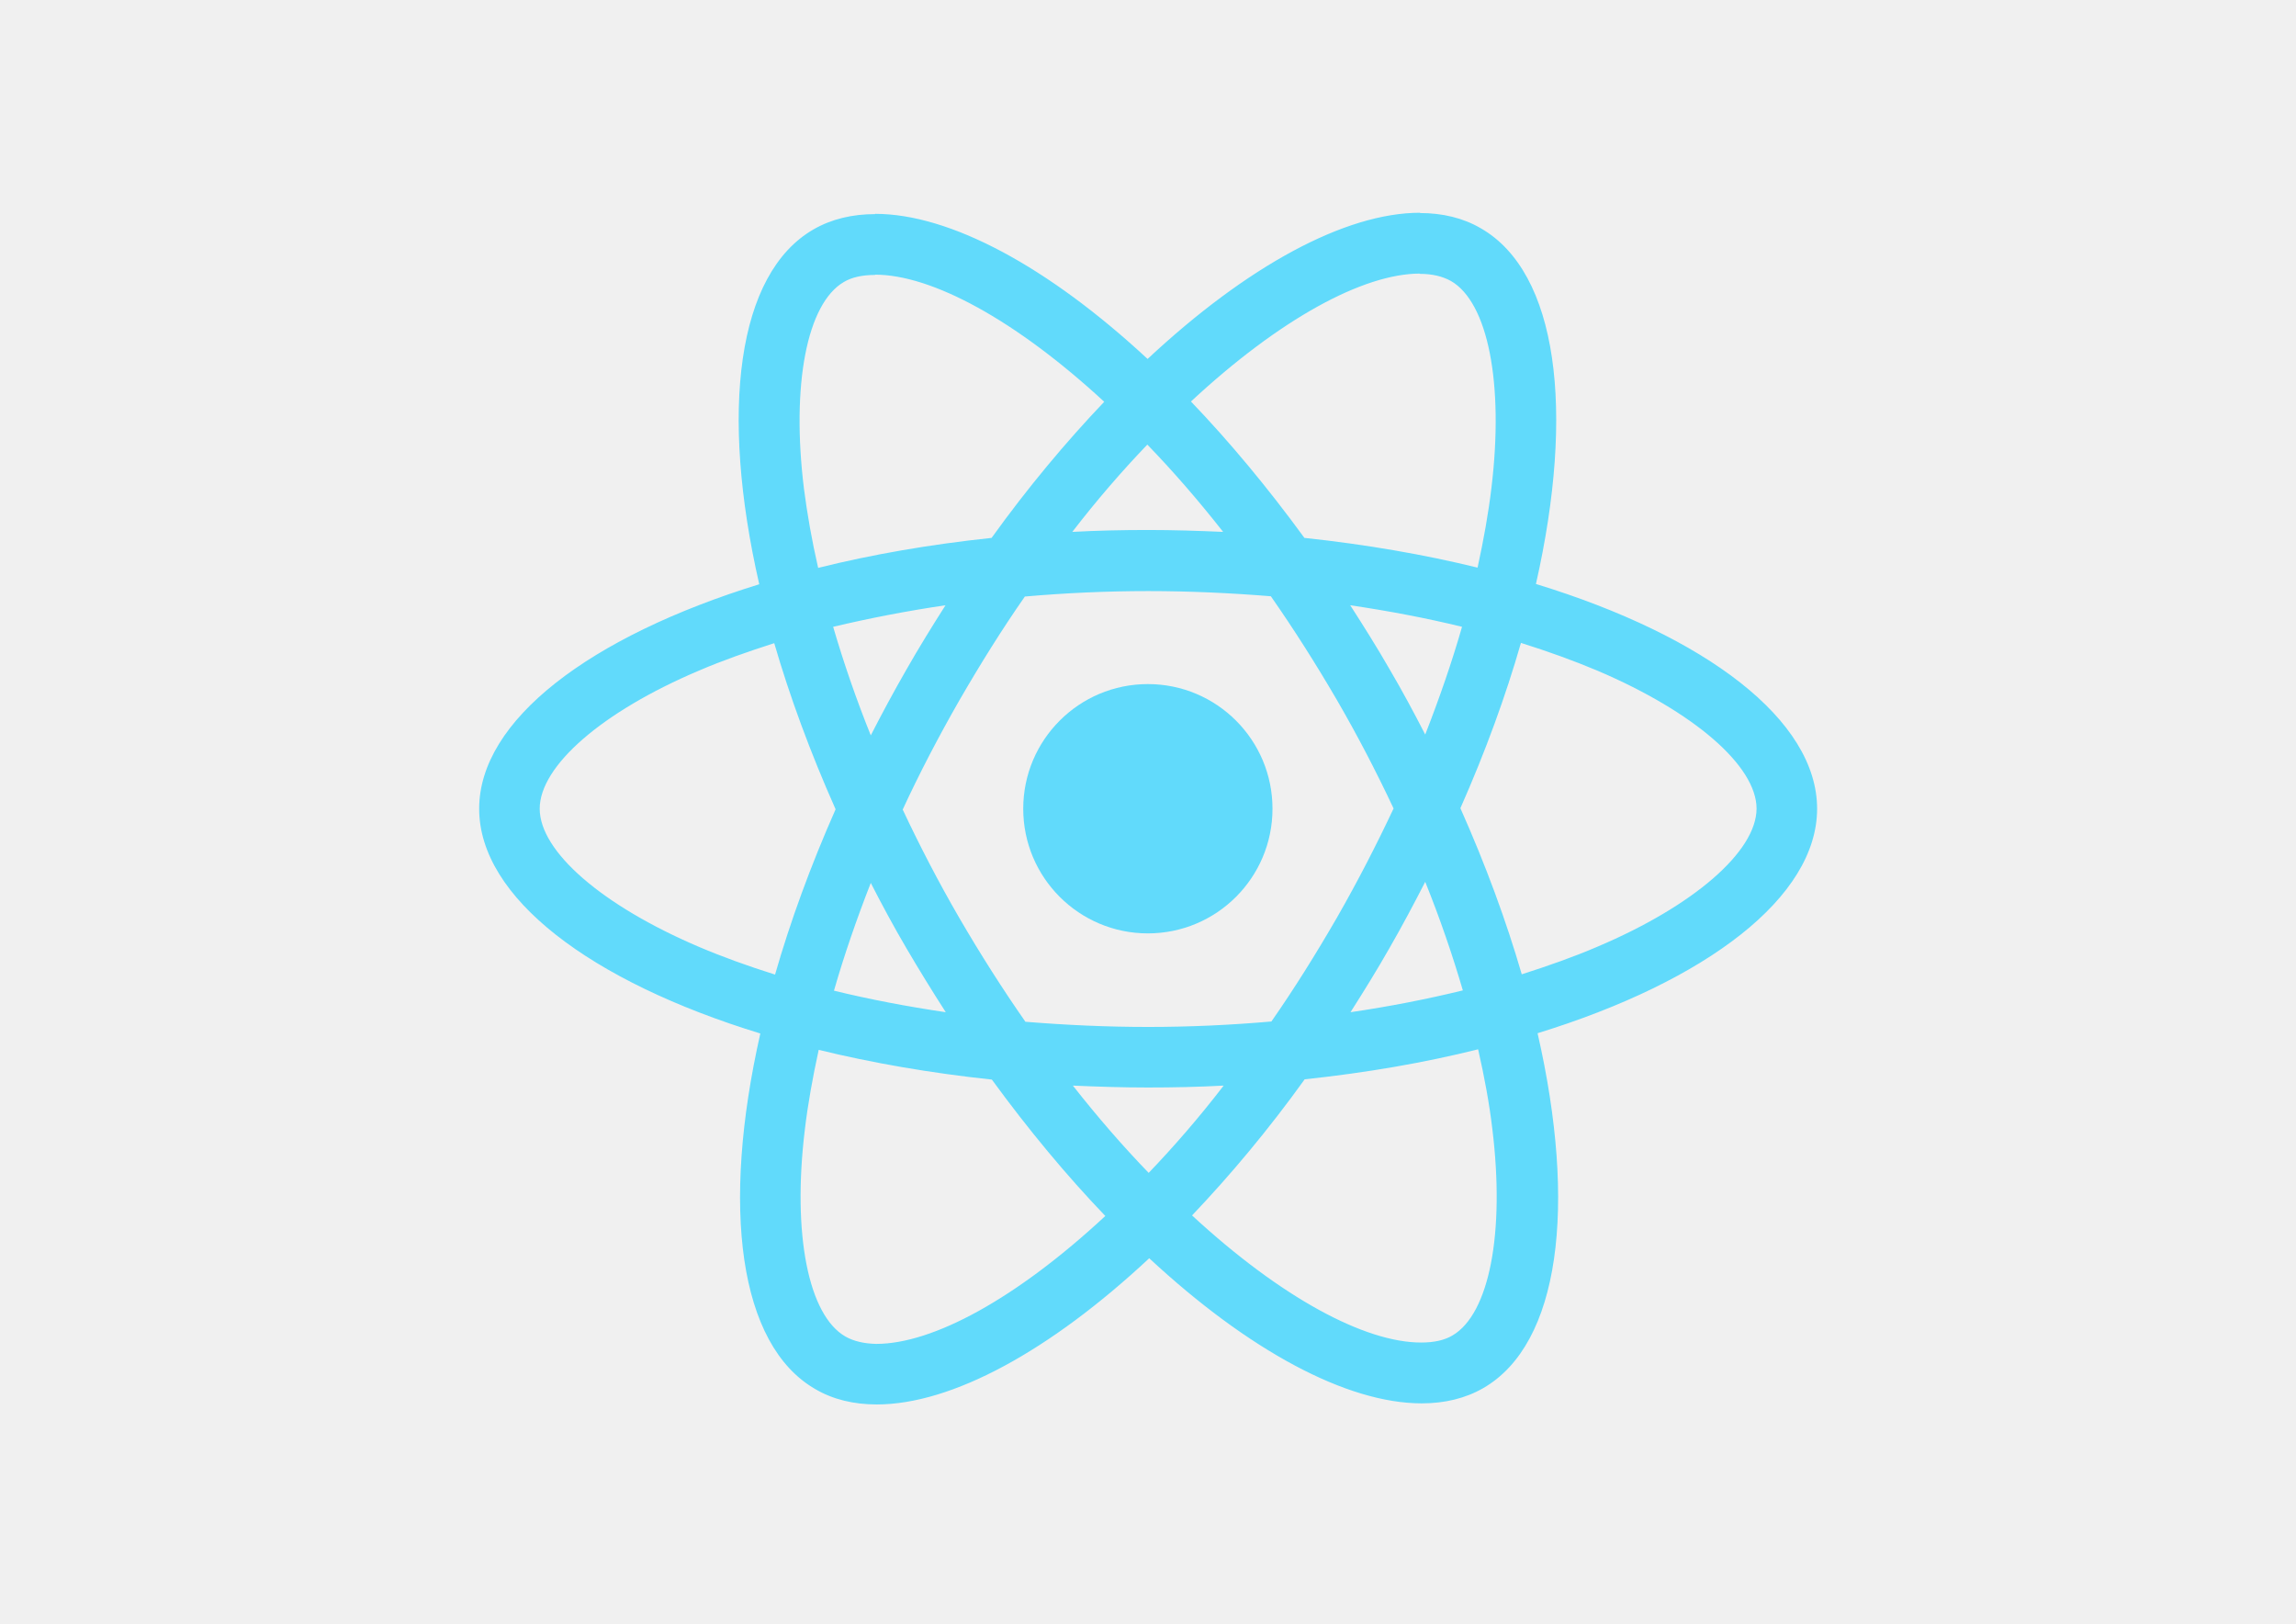
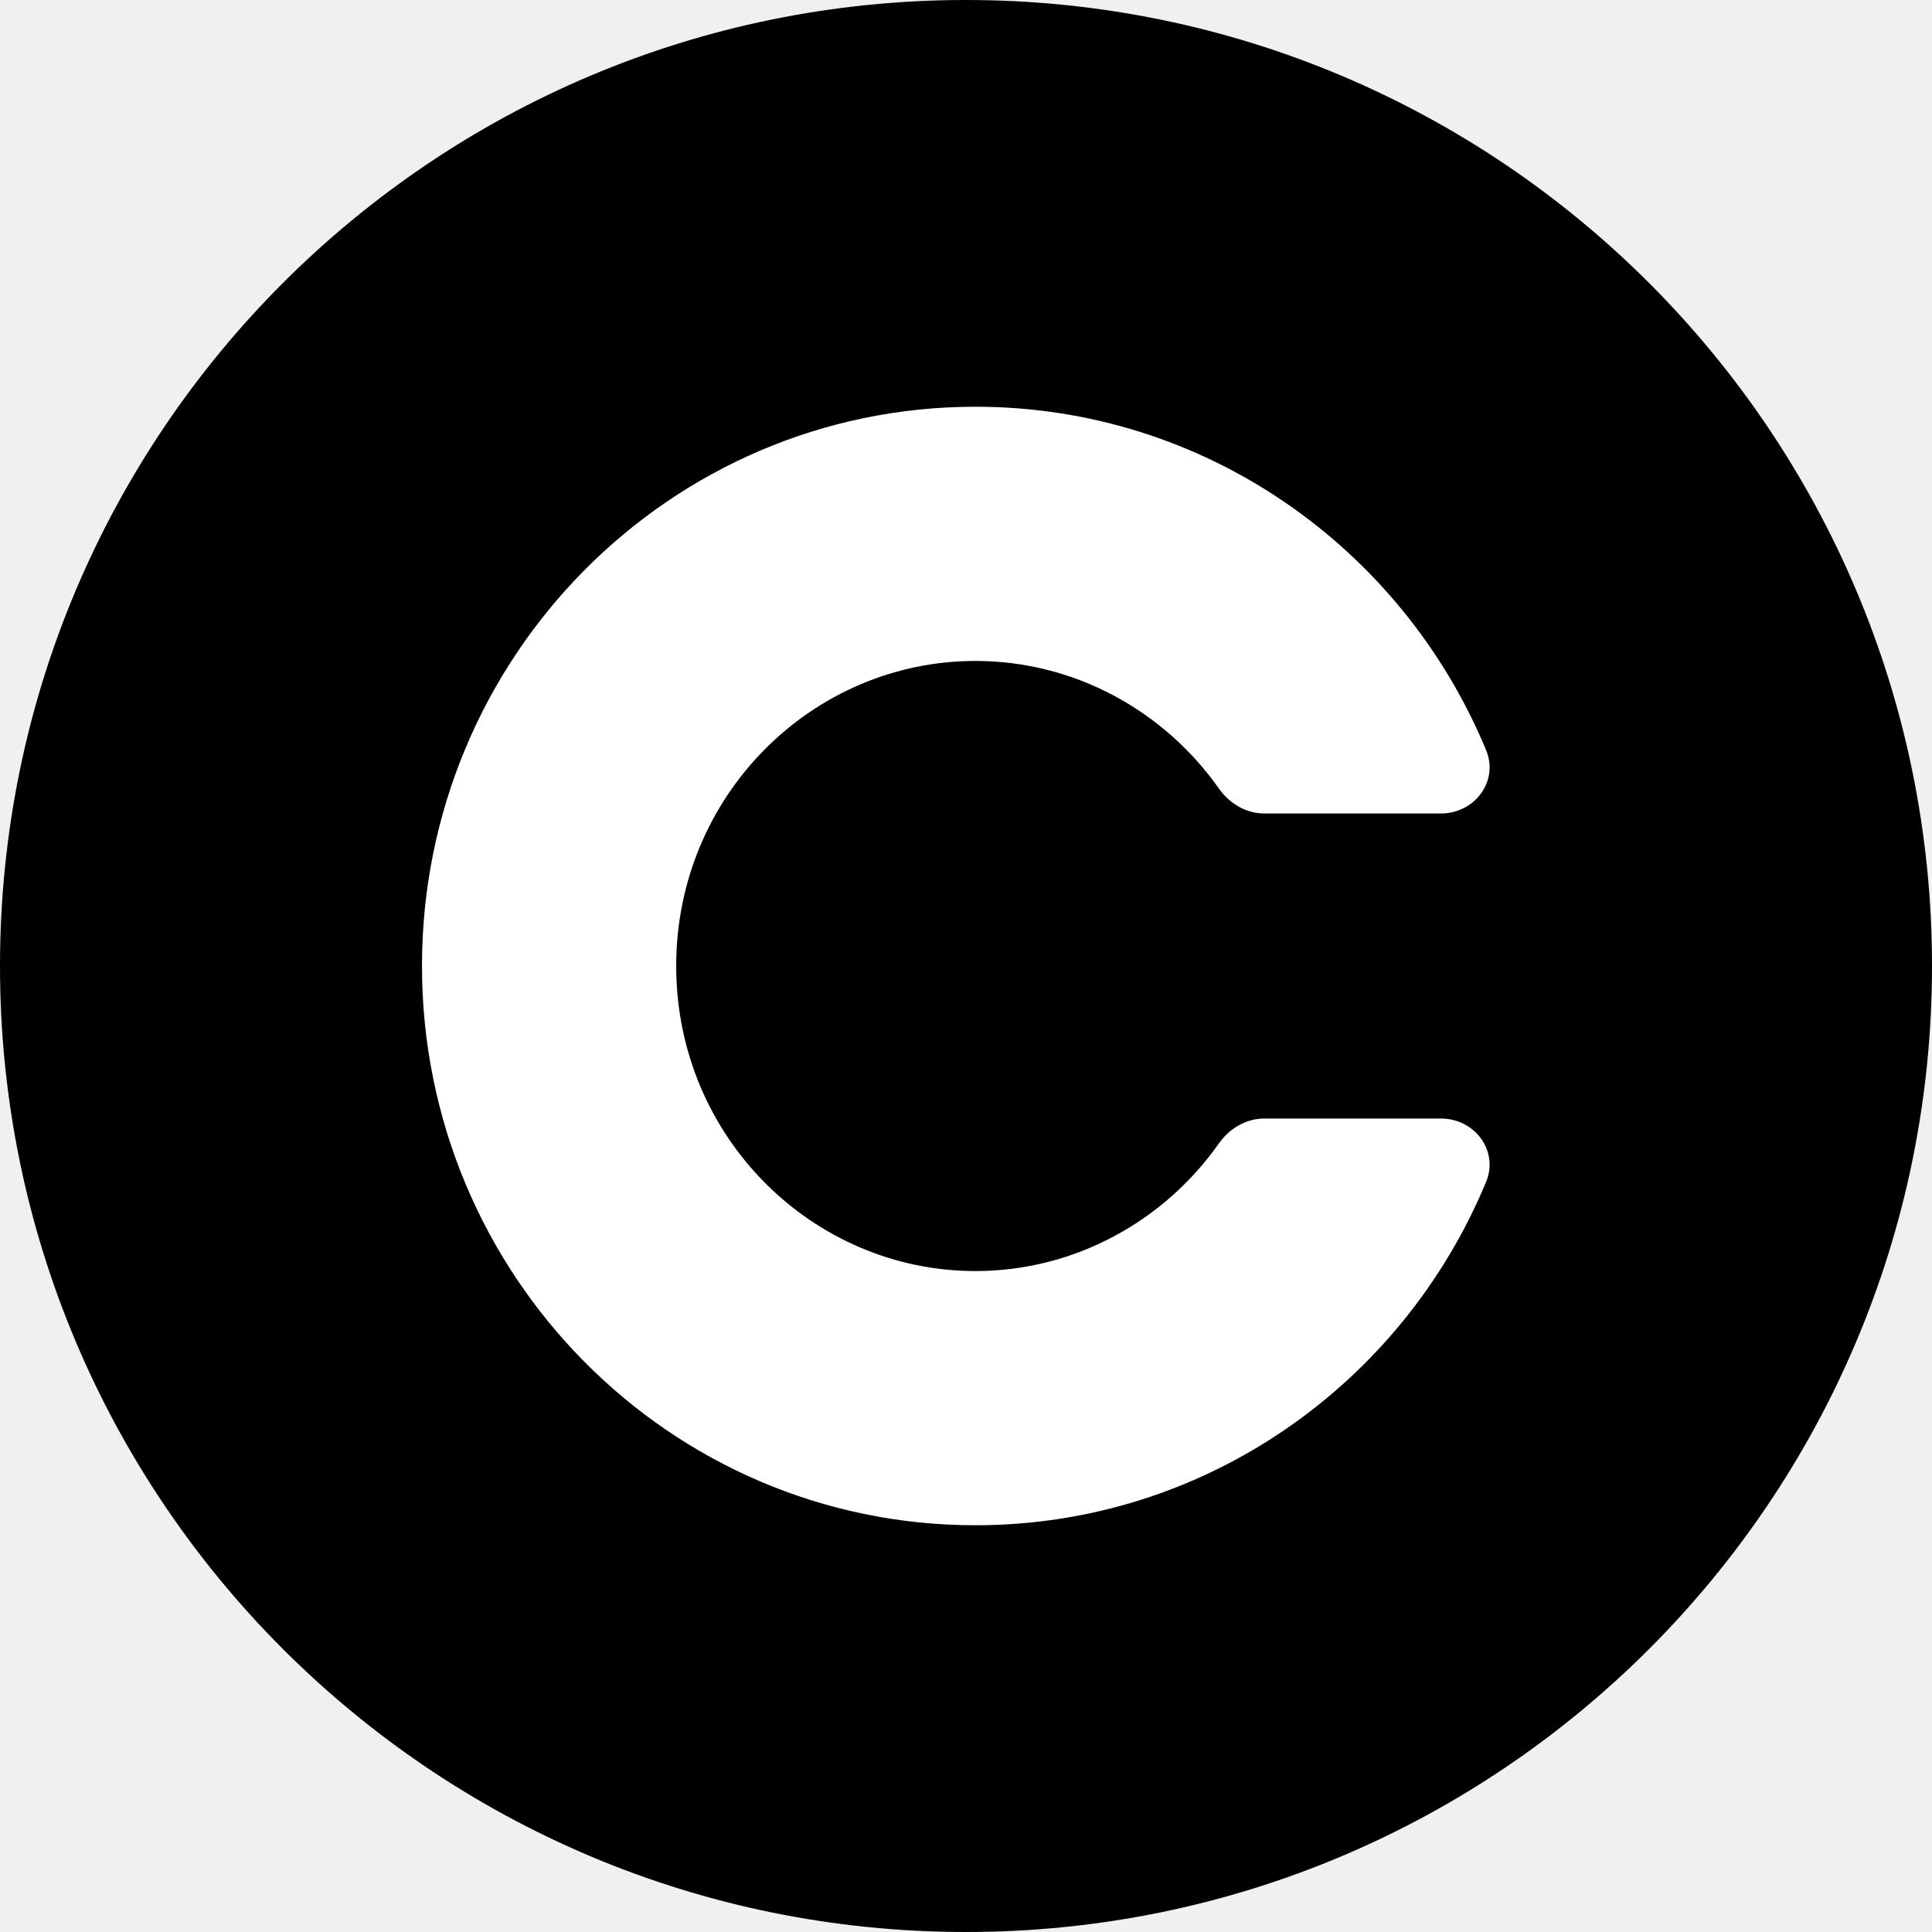
- <svg xmlns="http://www.w3.org/2000/svg" viewBox="0 0 841.9 595.3">
-   <g fill="#61DAFB">
-     <path d="M666.3 296.5c0-32.5-40.7-63.3-103.1-82.4 14.4-63.6 8-114.2-20.2-130.4-6.5-3.8-14.1-5.6-22.4-5.6v22.3c4.6 0 8.3.9 11.4 2.6 13.6 7.8 19.5 37.5 14.9 75.7-1.1 9.4-2.9 19.3-5.1 29.4-19.6-4.8-41-8.5-63.5-10.9-13.5-18.5-27.5-35.3-41.6-50 32.6-30.3 63.2-46.9 84-46.9V78c-27.5 0-63.5 19.6-99.9 53.6-36.4-33.8-72.4-53.2-99.9-53.2v22.3c20.7 0 51.4 16.5 84 46.6-14 14.7-28 31.4-41.3 49.9-22.6 2.4-44 6.1-63.6 11-2.3-10-4-19.7-5.2-29-4.7-38.2 1.1-67.9 14.6-75.8 3-1.8 6.9-2.6 11.5-2.6V78.5c-8.4 0-16 1.8-22.6 5.6-28.1 16.2-34.4 66.7-19.9 130.1-62.2 19.2-102.7 49.9-102.7 82.3 0 32.5 40.7 63.3 103.1 82.4-14.4 63.6-8 114.2 20.2 130.4 6.5 3.8 14.1 5.6 22.5 5.6 27.5 0 63.5-19.6 99.9-53.6 36.4 33.8 72.4 53.2 99.9 53.2 8.4 0 16-1.8 22.6-5.6 28.1-16.2 34.4-66.7 19.9-130.1 62-19.1 102.5-49.9 102.5-82.3zm-130.2-66.7c-3.7 12.9-8.3 26.2-13.5 39.5-4.1-8-8.4-16-13.1-24-4.6-8-9.5-15.8-14.4-23.4 14.2 2.1 27.9 4.7 41 7.9zm-45.8 106.5c-7.8 13.5-15.8 26.3-24.1 38.2-14.9 1.3-30 2-45.2 2-15.1 0-30.2-.7-45-1.9-8.3-11.9-16.4-24.6-24.2-38-7.6-13.1-14.5-26.4-20.8-39.8 6.2-13.4 13.2-26.8 20.7-39.9 7.8-13.5 15.8-26.3 24.1-38.2 14.9-1.3 30-2 45.2-2 15.1 0 30.2.7 45 1.9 8.3 11.9 16.4 24.6 24.2 38 7.6 13.1 14.5 26.4 20.8 39.8-6.3 13.4-13.2 26.8-20.7 39.9zm32.3-13c5.4 13.4 10 26.8 13.8 39.8-13.1 3.2-26.9 5.9-41.2 8 4.9-7.7 9.8-15.6 14.4-23.7 4.6-8 8.9-16.1 13-24.1zM421.2 430c-9.3-9.6-18.6-20.3-27.8-32 9 .4 18.2.7 27.5.7 9.4 0 18.7-.2 27.8-.7-9 11.7-18.3 22.4-27.5 32zm-74.4-58.9c-14.2-2.1-27.9-4.7-41-7.9 3.7-12.9 8.3-26.2 13.5-39.5 4.1 8 8.4 16 13.1 24 4.7 8 9.5 15.8 14.4 23.4zM420.7 163c9.3 9.6 18.6 20.3 27.8 32-9-.4-18.2-.7-27.5-.7-9.4 0-18.7.2-27.8.7 9-11.7 18.3-22.4 27.5-32zm-74 58.9c-4.9 7.7-9.8 15.6-14.4 23.7-4.6 8-8.9 16-13 24-5.4-13.4-10-26.8-13.8-39.8 13.1-3.1 26.9-5.8 41.2-7.9zm-90.5 125.2c-35.4-15.1-58.3-34.9-58.3-50.6 0-15.7 22.9-35.6 58.3-50.6 8.6-3.7 18-7 27.7-10.1 5.7 19.6 13.2 40 22.5 60.9-9.2 20.8-16.6 41.1-22.2 60.6-9.9-3.1-19.3-6.5-28-10.2zM310 490c-13.6-7.8-19.5-37.5-14.9-75.7 1.1-9.4 2.9-19.3 5.1-29.4 19.6 4.8 41 8.5 63.5 10.9 13.5 18.5 27.5 35.3 41.6 50-32.6 30.3-63.2 46.9-84 46.9-4.5-.1-8.3-1-11.3-2.7zm237.2-76.2c4.7 38.2-1.1 67.9-14.6 75.8-3 1.8-6.9 2.6-11.5 2.6-20.7 0-51.4-16.5-84-46.6 14-14.7 28-31.4 41.3-49.9 22.6-2.4 44-6.1 63.6-11 2.3 10.1 4.1 19.8 5.2 29.1zm38.5-66.7c-8.6 3.7-18 7-27.7 10.1-5.7-19.6-13.2-40-22.5-60.9 9.2-20.8 16.6-41.1 22.2-60.6 9.9 3.1 19.3 6.5 28.1 10.2 35.4 15.1 58.3 34.9 58.3 50.6-.1 15.7-23 35.6-58.4 50.6zM320.8 78.4z" />
-     <circle cx="420.9" cy="296.5" r="45.7" />
-     <path d="M520.5 78.1z" />
-   </g>
+ <svg xmlns="http://www.w3.org/2000/svg" width="38" height="38" viewBox="0 0 38 38" fill="none">
+   <path fill-rule="evenodd" clip-rule="evenodd" d="M19 38C29.493 38 38 29.493 38 19C38 8.507 29.493 0 19 0C8.507 0 0 8.507 0 19C0 29.493 8.507 38 19 38Z" fill="black" />
+   <path fill-rule="evenodd" clip-rule="evenodd" d="M24.866 22C24.507 22 24.18 22.197 23.973 22.491C22.897 24.019 21.137 25 19.185 25C15.984 25 13.3 22.363 13.3 19C13.3 15.637 15.984 13 19.185 13C21.137 13 22.897 13.981 23.973 15.508C24.18 15.803 24.507 16 24.866 16H28.342C29.004 16 29.483 15.366 29.23 14.755C27.586 10.787 23.707 8 19.185 8C13.173 8 8.3 12.925 8.3 19C8.3 25.075 13.173 30 19.185 30C23.707 30 27.586 27.213 29.23 23.245C29.483 22.634 29.004 22 28.342 22H24.866Z" fill="white" />
</svg>
